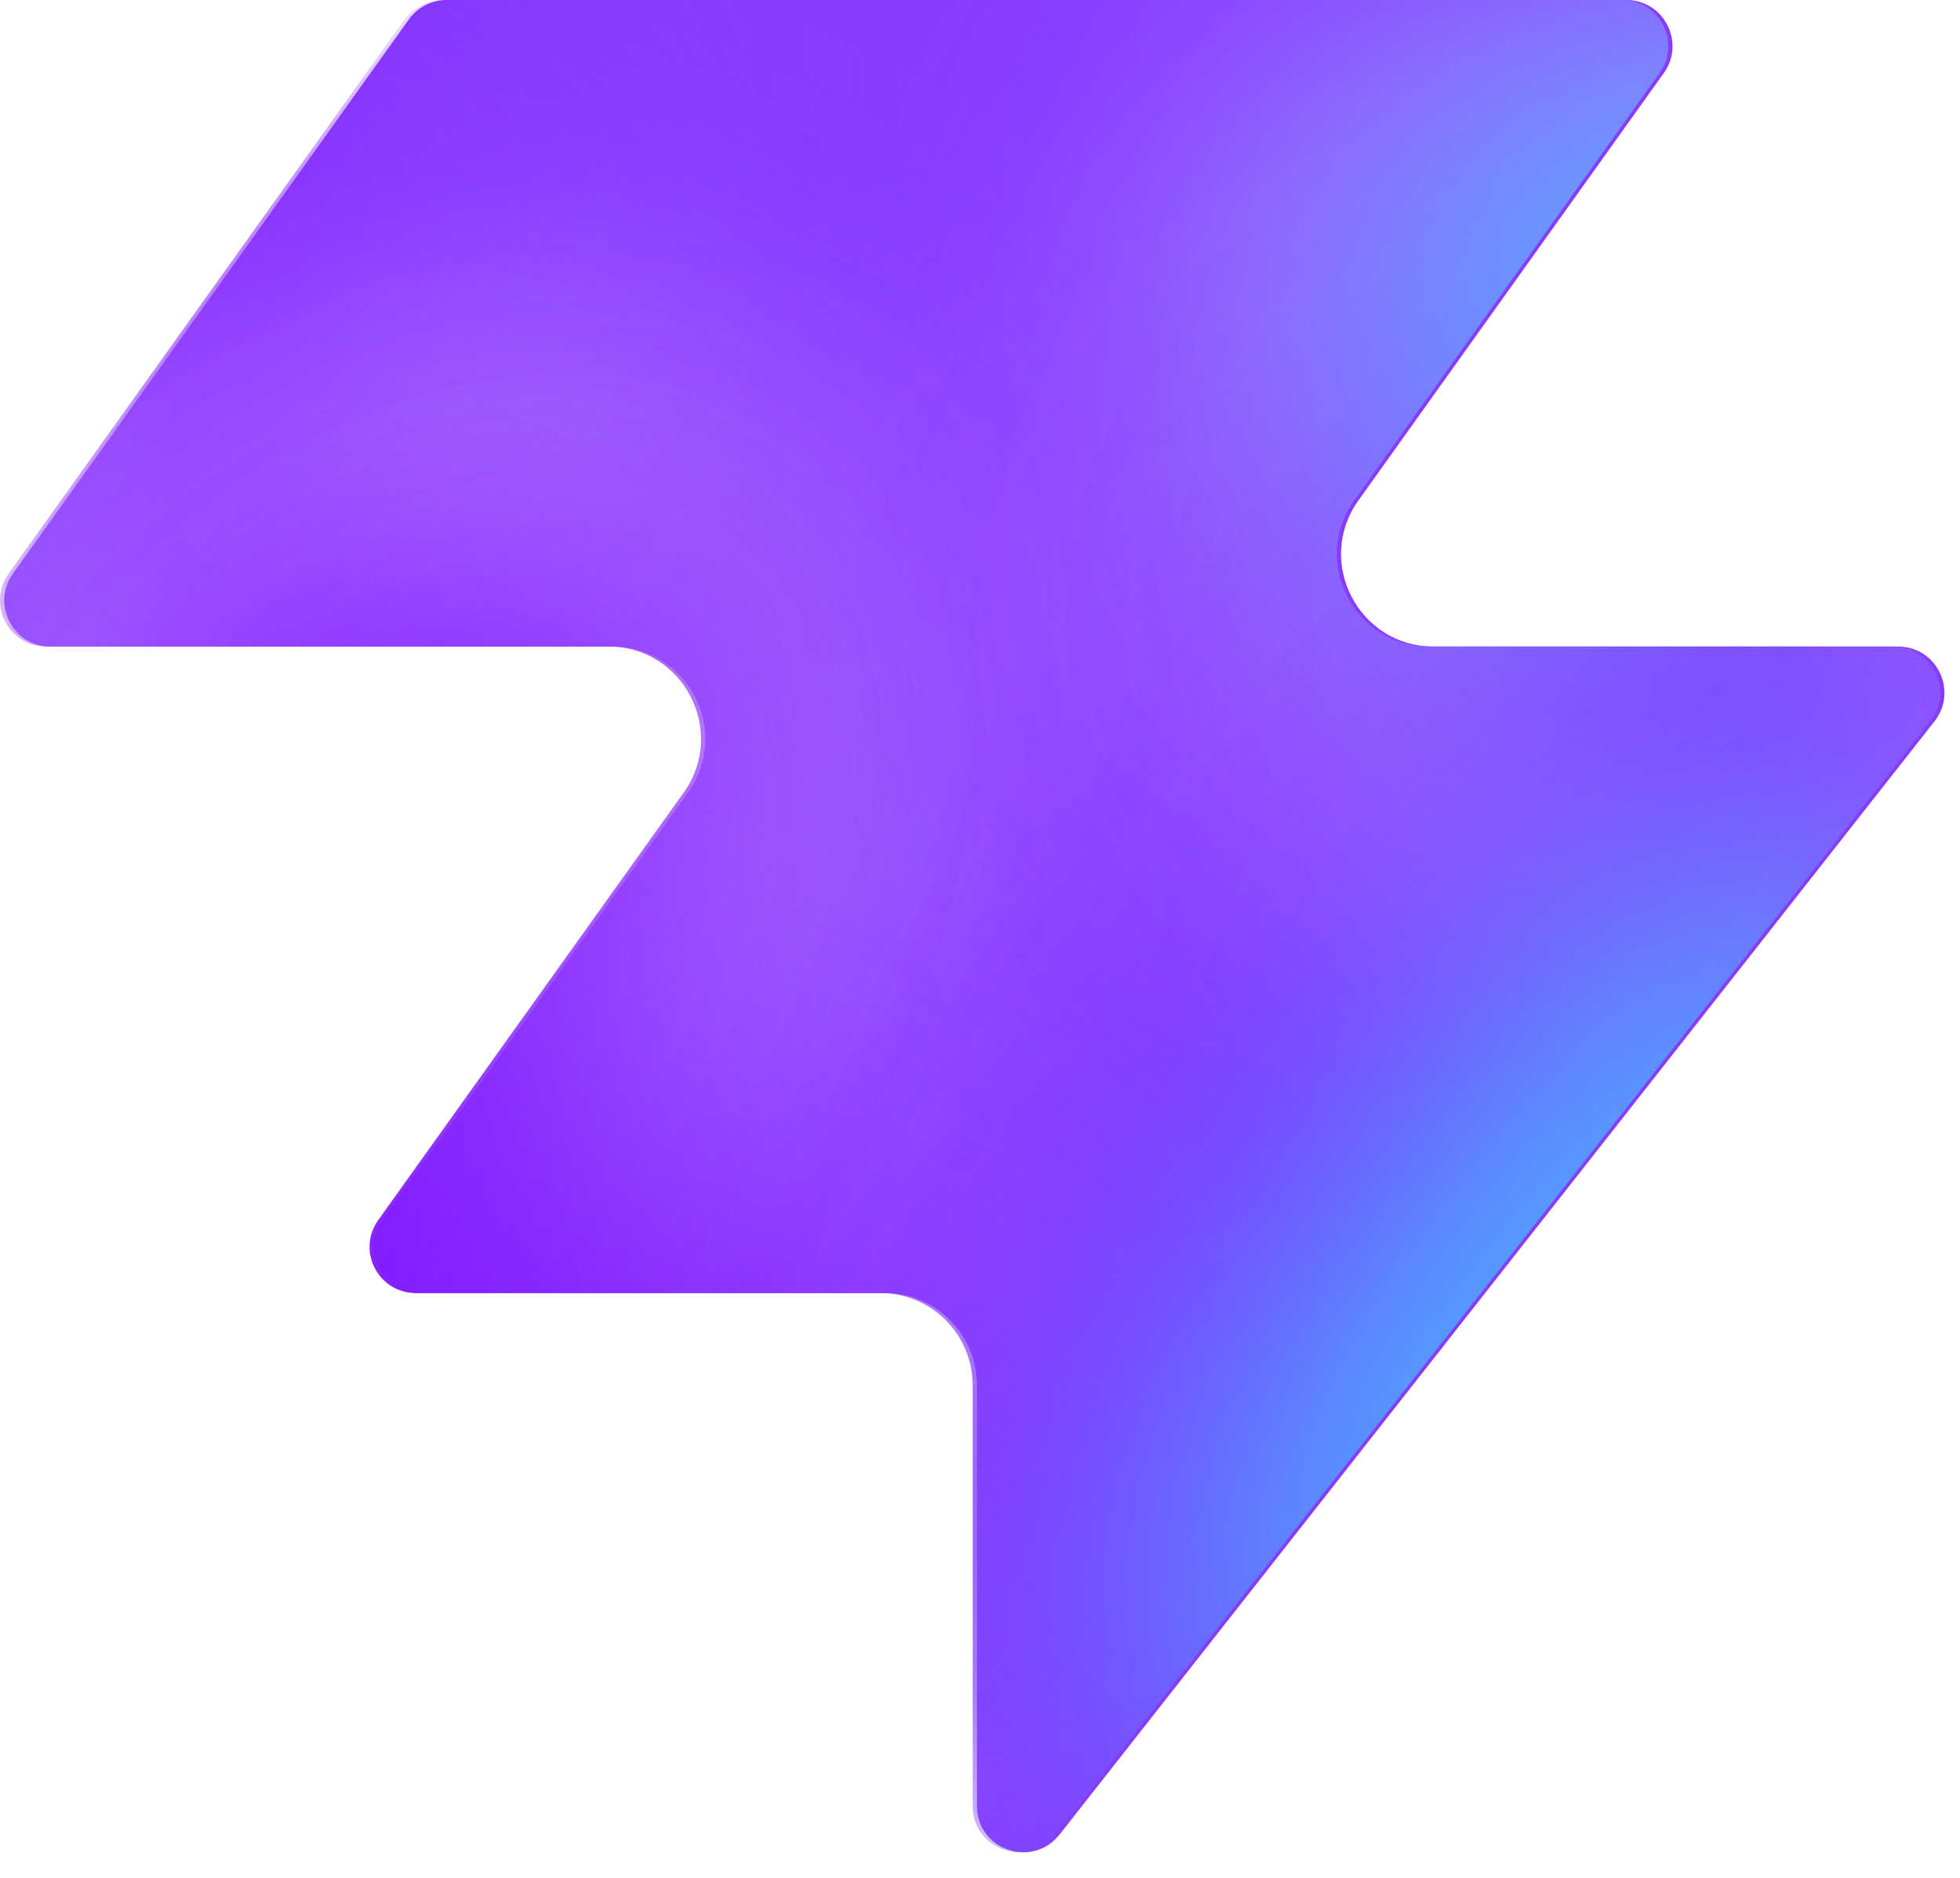
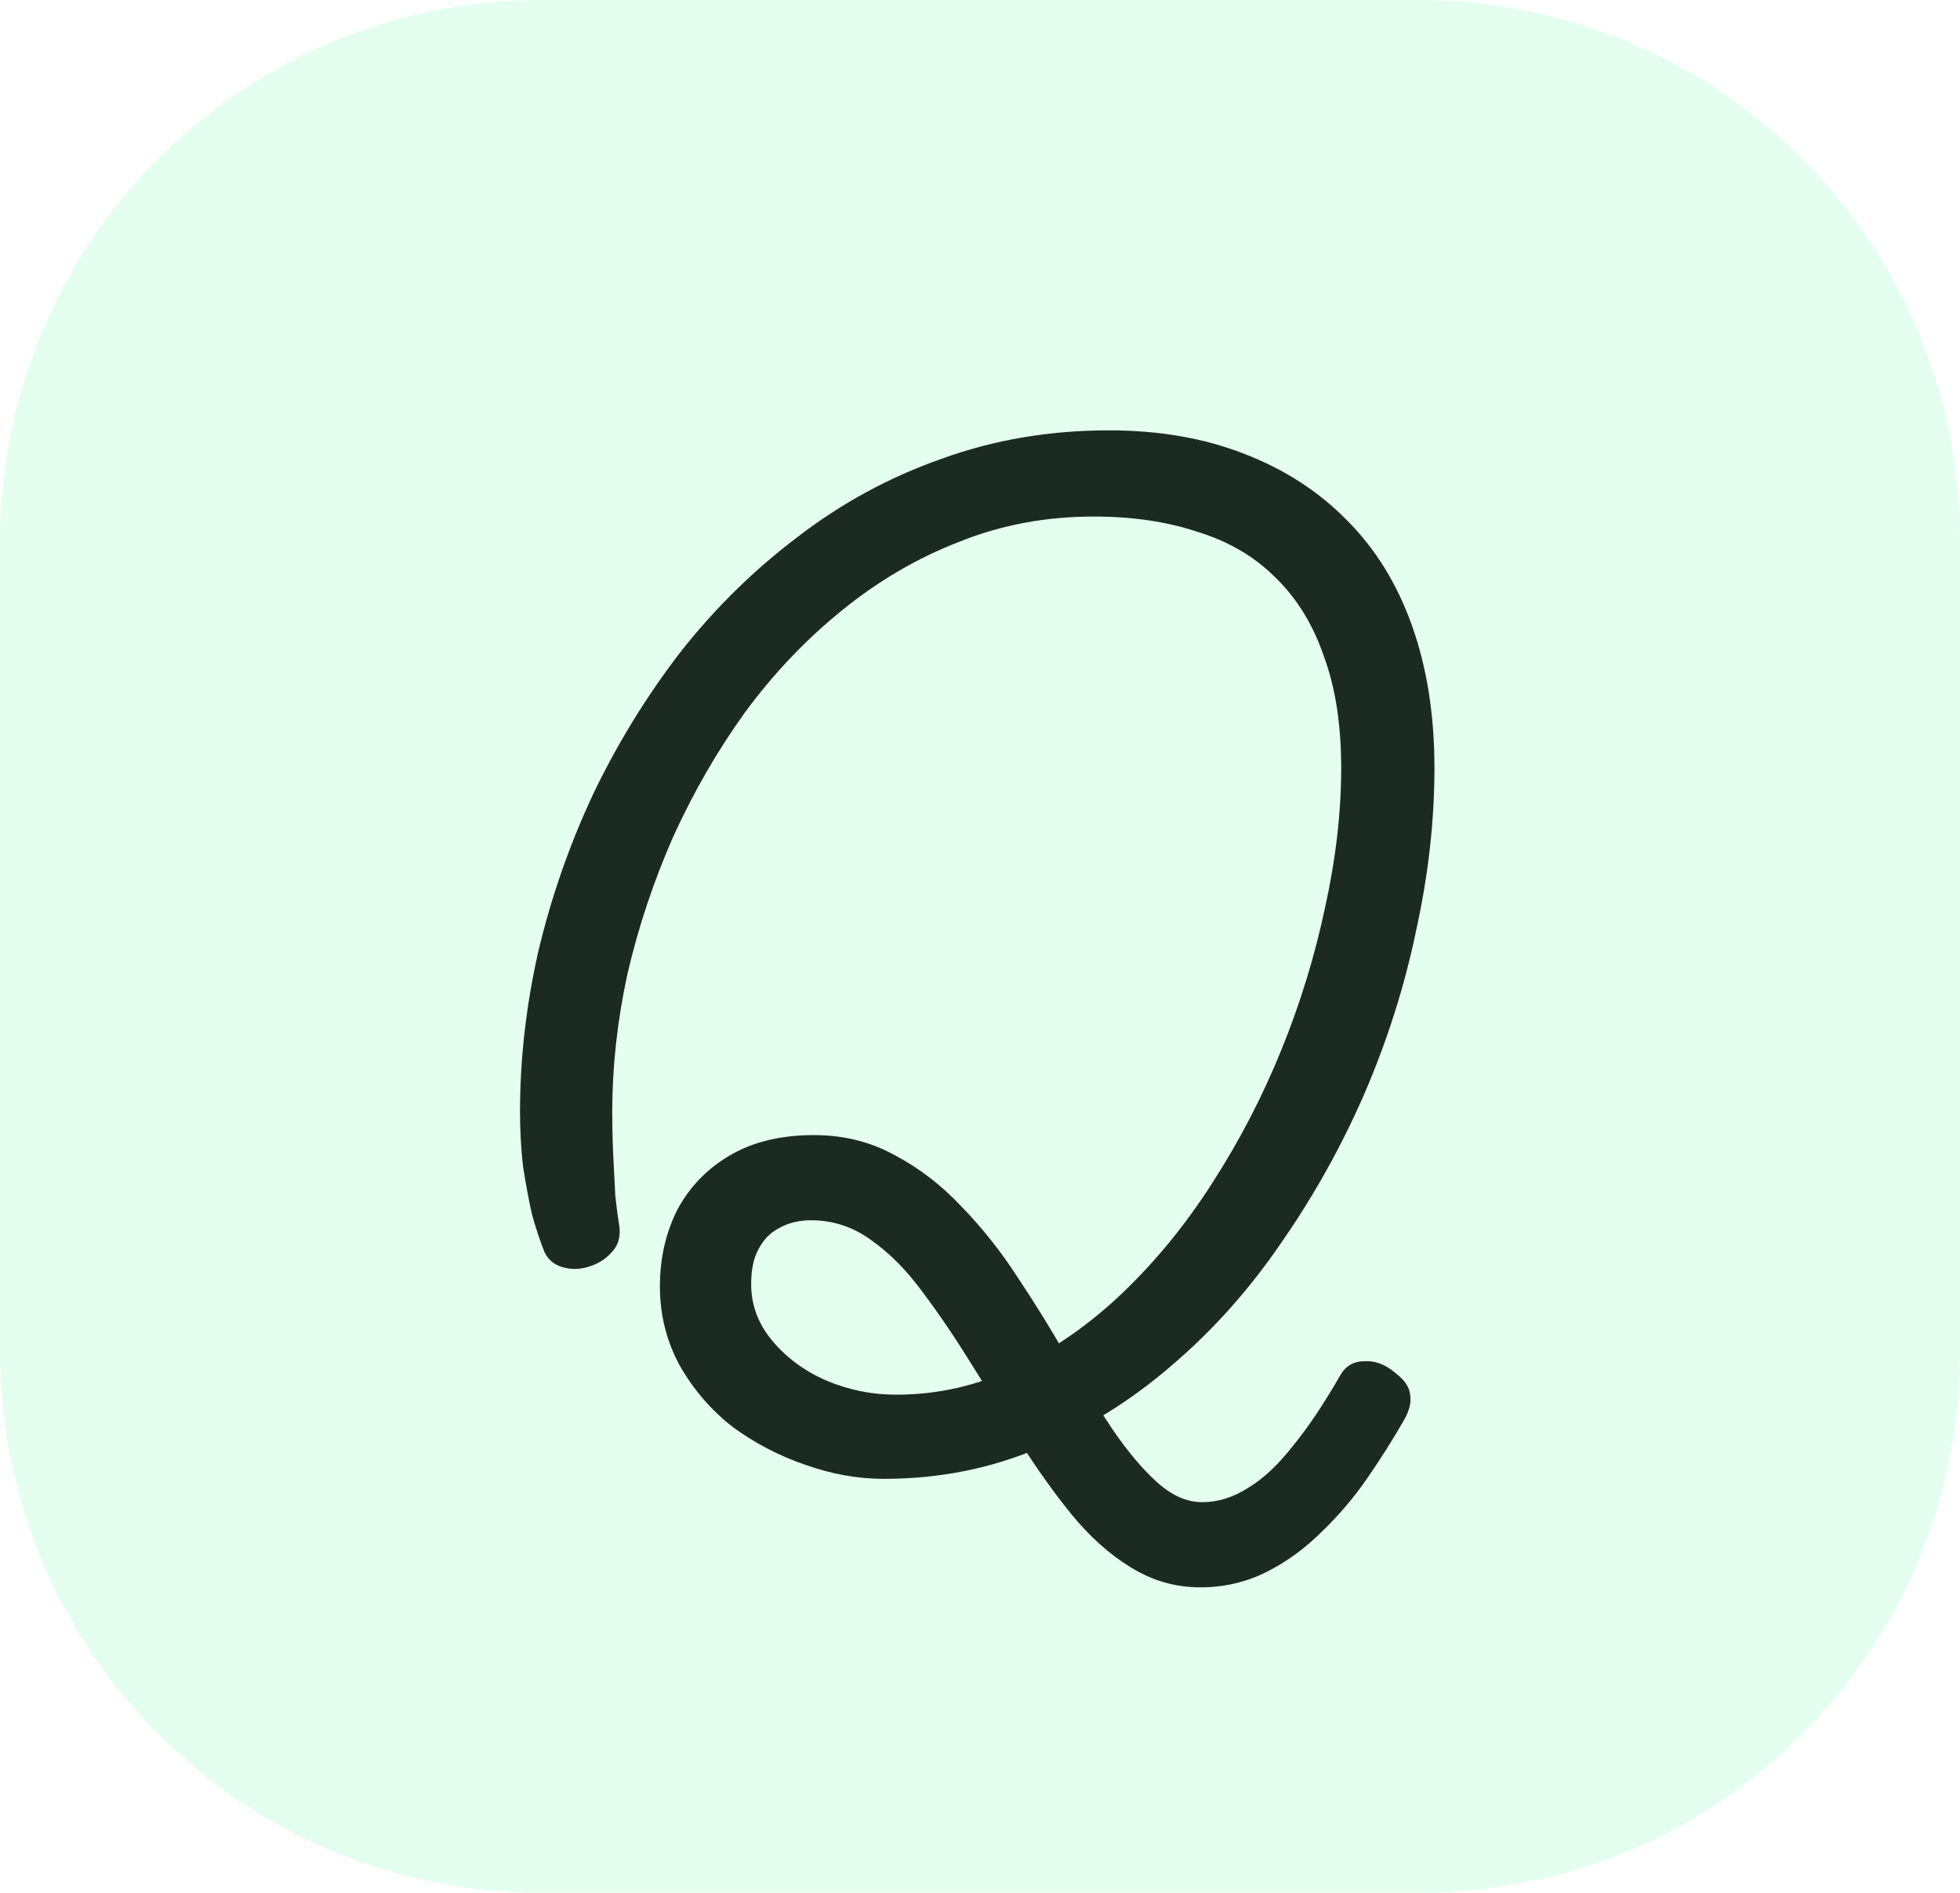
- <svg xmlns="http://www.w3.org/2000/svg" width="48" height="46" fill="none" viewBox="0 0 48 46">
-   <path fill="#863bff" d="M25.946 44.938c-.664.845-2.021.375-2.021-.698V33.937a2.26 2.26 0 0 0-2.262-2.262H10.287c-.92 0-1.456-1.04-.92-1.788l7.48-10.471c1.07-1.497 0-3.578-1.842-3.578H1.237c-.92 0-1.456-1.04-.92-1.788L10.013.474c.214-.297.556-.474.92-.474h28.894c.92 0 1.456 1.04.92 1.788l-7.48 10.471c-1.07 1.498 0 3.579 1.842 3.579h11.377c.943 0 1.473 1.088.89 1.83L25.947 44.94z" style="fill:#863bff;fill:color(display-p3 .525 .23 1);fill-opacity:1" />
-   <mask id="a" width="48" height="46" x="0" y="0" maskUnits="userSpaceOnUse" style="mask-type:alpha">
-     <path fill="#000" d="M25.842 44.938c-.664.844-2.021.375-2.021-.698V33.937a2.26 2.26 0 0 0-2.262-2.262H10.183c-.92 0-1.456-1.04-.92-1.788l7.48-10.471c1.07-1.498 0-3.579-1.842-3.579H1.133c-.92 0-1.456-1.04-.92-1.787L9.91.473c.214-.297.556-.474.92-.474h28.894c.92 0 1.456 1.04.92 1.788l-7.48 10.471c-1.07 1.498 0 3.578 1.842 3.578h11.377c.943 0 1.473 1.088.89 1.832L25.843 44.94z" style="fill:#000;fill-opacity:1" />
-   </mask>
-   <g mask="url(#a)">
-     <g filter="url(#b)">
-       <ellipse cx="5.508" cy="14.704" fill="#ede6ff" rx="5.508" ry="14.704" style="fill:#ede6ff;fill:color(display-p3 .927 .903 1);fill-opacity:1" transform="matrix(.00324 1 1 -.00324 -4.47 31.516)" />
-     </g>
-     <g filter="url(#c)">
-       <ellipse cx="10.399" cy="29.851" fill="#ede6ff" rx="10.399" ry="29.851" style="fill:#ede6ff;fill:color(display-p3 .927 .903 1);fill-opacity:1" transform="matrix(.00324 1 1 -.00324 -39.328 7.883)" />
-     </g>
-     <g filter="url(#d)">
-       <ellipse cx="5.508" cy="30.487" fill="#7e14ff" rx="5.508" ry="30.487" style="fill:#7e14ff;fill:color(display-p3 .492 .077 1);fill-opacity:1" transform="rotate(89.814 -25.913 -14.639)scale(1 -1)" />
-     </g>
-     <g filter="url(#e)">
-       <ellipse cx="5.508" cy="30.599" fill="#7e14ff" rx="5.508" ry="30.599" style="fill:#7e14ff;fill:color(display-p3 .492 .077 1);fill-opacity:1" transform="rotate(89.814 -32.644 -3.334)scale(1 -1)" />
-     </g>
-     <g filter="url(#f)">
-       <ellipse cx="5.508" cy="30.599" fill="#7e14ff" rx="5.508" ry="30.599" style="fill:#7e14ff;fill:color(display-p3 .492 .077 1);fill-opacity:1" transform="matrix(.00324 1 1 -.00324 -34.34 30.47)" />
-     </g>
-     <g filter="url(#g)">
-       <ellipse cx="14.072" cy="22.078" fill="#ede6ff" rx="14.072" ry="22.078" style="fill:#ede6ff;fill:color(display-p3 .927 .903 1);fill-opacity:1" transform="rotate(93.35 24.506 48.493)scale(-1 1)" />
-     </g>
-     <g filter="url(#h)">
-       <ellipse cx="3.47" cy="21.501" fill="#7e14ff" rx="3.47" ry="21.501" style="fill:#7e14ff;fill:color(display-p3 .492 .077 1);fill-opacity:1" transform="rotate(89.009 28.708 47.59)scale(-1 1)" />
-     </g>
-     <g filter="url(#i)">
-       <ellipse cx="3.47" cy="21.501" fill="#7e14ff" rx="3.47" ry="21.501" style="fill:#7e14ff;fill:color(display-p3 .492 .077 1);fill-opacity:1" transform="rotate(89.009 28.708 47.59)scale(-1 1)" />
-     </g>
-     <g filter="url(#j)">
-       <ellipse cx=".387" cy="8.972" fill="#7e14ff" rx="4.407" ry="29.108" style="fill:#7e14ff;fill:color(display-p3 .492 .077 1);fill-opacity:1" transform="rotate(39.51 .387 8.972)" />
-     </g>
-     <g filter="url(#k)">
-       <ellipse cx="47.523" cy="-6.092" fill="#7e14ff" rx="4.407" ry="29.108" style="fill:#7e14ff;fill:color(display-p3 .492 .077 1);fill-opacity:1" transform="rotate(37.892 47.523 -6.092)" />
-     </g>
-     <g filter="url(#l)">
-       <ellipse cx="41.412" cy="6.333" fill="#47bfff" rx="5.971" ry="9.665" style="fill:#47bfff;fill:color(display-p3 .28 .748 1);fill-opacity:1" transform="rotate(37.892 41.412 6.333)" />
-     </g>
-     <g filter="url(#m)">
-       <ellipse cx="-1.879" cy="38.332" fill="#7e14ff" rx="4.407" ry="29.108" style="fill:#7e14ff;fill:color(display-p3 .492 .077 1);fill-opacity:1" transform="rotate(37.892 -1.88 38.332)" />
-     </g>
-     <g filter="url(#n)">
-       <ellipse cx="-1.879" cy="38.332" fill="#7e14ff" rx="4.407" ry="29.108" style="fill:#7e14ff;fill:color(display-p3 .492 .077 1);fill-opacity:1" transform="rotate(37.892 -1.88 38.332)" />
-     </g>
-     <g filter="url(#o)">
-       <ellipse cx="35.651" cy="29.907" fill="#7e14ff" rx="4.407" ry="29.108" style="fill:#7e14ff;fill:color(display-p3 .492 .077 1);fill-opacity:1" transform="rotate(37.892 35.651 29.907)" />
-     </g>
-     <g filter="url(#p)">
-       <ellipse cx="38.418" cy="32.4" fill="#47bfff" rx="5.971" ry="15.297" style="fill:#47bfff;fill:color(display-p3 .28 .748 1);fill-opacity:1" transform="rotate(37.892 38.418 32.4)" />
-     </g>
-   </g>
-   <defs>
-     <filter id="b" width="60.045" height="41.654" x="-19.77" y="16.149" color-interpolation-filters="sRGB" filterUnits="userSpaceOnUse">
-       <feFlood flood-opacity="0" result="BackgroundImageFix" />
-       <feBlend in="SourceGraphic" in2="BackgroundImageFix" result="shape" />
-       <feGaussianBlur result="effect1_foregroundBlur_2002_17158" stdDeviation="7.659" />
-     </filter>
-     <filter id="c" width="90.34" height="51.437" x="-54.613" y="-7.533" color-interpolation-filters="sRGB" filterUnits="userSpaceOnUse">
-       <feFlood flood-opacity="0" result="BackgroundImageFix" />
-       <feBlend in="SourceGraphic" in2="BackgroundImageFix" result="shape" />
-       <feGaussianBlur result="effect1_foregroundBlur_2002_17158" stdDeviation="7.659" />
-     </filter>
-     <filter id="d" width="79.355" height="29.4" x="-49.64" y="2.03" color-interpolation-filters="sRGB" filterUnits="userSpaceOnUse">
-       <feFlood flood-opacity="0" result="BackgroundImageFix" />
-       <feBlend in="SourceGraphic" in2="BackgroundImageFix" result="shape" />
-       <feGaussianBlur result="effect1_foregroundBlur_2002_17158" stdDeviation="4.596" />
-     </filter>
-     <filter id="e" width="79.579" height="29.4" x="-45.045" y="20.029" color-interpolation-filters="sRGB" filterUnits="userSpaceOnUse">
-       <feFlood flood-opacity="0" result="BackgroundImageFix" />
-       <feBlend in="SourceGraphic" in2="BackgroundImageFix" result="shape" />
-       <feGaussianBlur result="effect1_foregroundBlur_2002_17158" stdDeviation="4.596" />
-     </filter>
-     <filter id="f" width="79.579" height="29.4" x="-43.513" y="21.178" color-interpolation-filters="sRGB" filterUnits="userSpaceOnUse">
-       <feFlood flood-opacity="0" result="BackgroundImageFix" />
-       <feBlend in="SourceGraphic" in2="BackgroundImageFix" result="shape" />
-       <feGaussianBlur result="effect1_foregroundBlur_2002_17158" stdDeviation="4.596" />
-     </filter>
-     <filter id="g" width="74.749" height="58.852" x="15.756" y="-17.901" color-interpolation-filters="sRGB" filterUnits="userSpaceOnUse">
-       <feFlood flood-opacity="0" result="BackgroundImageFix" />
-       <feBlend in="SourceGraphic" in2="BackgroundImageFix" result="shape" />
-       <feGaussianBlur result="effect1_foregroundBlur_2002_17158" stdDeviation="7.659" />
-     </filter>
-     <filter id="h" width="61.377" height="25.362" x="23.548" y="2.284" color-interpolation-filters="sRGB" filterUnits="userSpaceOnUse">
-       <feFlood flood-opacity="0" result="BackgroundImageFix" />
-       <feBlend in="SourceGraphic" in2="BackgroundImageFix" result="shape" />
-       <feGaussianBlur result="effect1_foregroundBlur_2002_17158" stdDeviation="4.596" />
-     </filter>
-     <filter id="i" width="61.377" height="25.362" x="23.548" y="2.284" color-interpolation-filters="sRGB" filterUnits="userSpaceOnUse">
-       <feFlood flood-opacity="0" result="BackgroundImageFix" />
-       <feBlend in="SourceGraphic" in2="BackgroundImageFix" result="shape" />
-       <feGaussianBlur result="effect1_foregroundBlur_2002_17158" stdDeviation="4.596" />
-     </filter>
-     <filter id="j" width="56.045" height="63.649" x="-27.636" y="-22.853" color-interpolation-filters="sRGB" filterUnits="userSpaceOnUse">
-       <feFlood flood-opacity="0" result="BackgroundImageFix" />
-       <feBlend in="SourceGraphic" in2="BackgroundImageFix" result="shape" />
-       <feGaussianBlur result="effect1_foregroundBlur_2002_17158" stdDeviation="4.596" />
-     </filter>
-     <filter id="k" width="54.814" height="64.646" x="20.116" y="-38.415" color-interpolation-filters="sRGB" filterUnits="userSpaceOnUse">
-       <feFlood flood-opacity="0" result="BackgroundImageFix" />
-       <feBlend in="SourceGraphic" in2="BackgroundImageFix" result="shape" />
-       <feGaussianBlur result="effect1_foregroundBlur_2002_17158" stdDeviation="4.596" />
-     </filter>
-     <filter id="l" width="33.541" height="35.313" x="24.641" y="-11.323" color-interpolation-filters="sRGB" filterUnits="userSpaceOnUse">
-       <feFlood flood-opacity="0" result="BackgroundImageFix" />
-       <feBlend in="SourceGraphic" in2="BackgroundImageFix" result="shape" />
-       <feGaussianBlur result="effect1_foregroundBlur_2002_17158" stdDeviation="4.596" />
-     </filter>
-     <filter id="m" width="54.814" height="64.646" x="-29.286" y="6.009" color-interpolation-filters="sRGB" filterUnits="userSpaceOnUse">
-       <feFlood flood-opacity="0" result="BackgroundImageFix" />
-       <feBlend in="SourceGraphic" in2="BackgroundImageFix" result="shape" />
-       <feGaussianBlur result="effect1_foregroundBlur_2002_17158" stdDeviation="4.596" />
-     </filter>
-     <filter id="n" width="54.814" height="64.646" x="-29.286" y="6.009" color-interpolation-filters="sRGB" filterUnits="userSpaceOnUse">
-       <feFlood flood-opacity="0" result="BackgroundImageFix" />
-       <feBlend in="SourceGraphic" in2="BackgroundImageFix" result="shape" />
-       <feGaussianBlur result="effect1_foregroundBlur_2002_17158" stdDeviation="4.596" />
-     </filter>
-     <filter id="o" width="54.814" height="64.646" x="8.244" y="-2.416" color-interpolation-filters="sRGB" filterUnits="userSpaceOnUse">
-       <feFlood flood-opacity="0" result="BackgroundImageFix" />
-       <feBlend in="SourceGraphic" in2="BackgroundImageFix" result="shape" />
-       <feGaussianBlur result="effect1_foregroundBlur_2002_17158" stdDeviation="4.596" />
-     </filter>
-     <filter id="p" width="39.409" height="43.623" x="18.713" y="10.588" color-interpolation-filters="sRGB" filterUnits="userSpaceOnUse">
-       <feFlood flood-opacity="0" result="BackgroundImageFix" />
-       <feBlend in="SourceGraphic" in2="BackgroundImageFix" result="shape" />
-       <feGaussianBlur result="effect1_foregroundBlur_2002_17158" stdDeviation="4.596" />
-     </filter>
-   </defs>
+ <svg xmlns="http://www.w3.org/2000/svg" width="58" height="56" viewBox="0 0 58 56" fill="none">
+   <rect width="58" height="56" rx="16" fill="#E4FFEF" />
+   <path d="M35.518 46.962C34.778 46.962 34.088 46.762 33.448 46.362C32.828 45.982 32.248 45.462 31.708 44.802C31.188 44.162 30.688 43.462 30.208 42.702C29.728 41.922 29.248 41.152 28.768 40.392C28.288 39.612 27.808 38.902 27.328 38.262C26.848 37.602 26.338 37.082 25.798 36.702C25.258 36.302 24.658 36.102 23.998 36.102C23.638 36.102 23.318 36.182 23.038 36.342C22.778 36.482 22.578 36.692 22.438 36.972C22.298 37.232 22.228 37.572 22.228 37.992C22.228 38.612 22.438 39.172 22.858 39.672C23.278 40.172 23.808 40.562 24.448 40.842C25.108 41.122 25.798 41.262 26.518 41.262C27.758 41.262 28.938 40.992 30.058 40.452C31.198 39.912 32.258 39.172 33.238 38.232C34.218 37.292 35.098 36.212 35.878 34.992C36.678 33.752 37.358 32.442 37.918 31.062C38.478 29.682 38.908 28.282 39.208 26.862C39.528 25.422 39.688 24.042 39.688 22.722C39.688 21.442 39.518 20.342 39.178 19.422C38.858 18.482 38.378 17.702 37.738 17.082C37.118 16.462 36.348 16.012 35.428 15.732C34.528 15.432 33.508 15.282 32.368 15.282C30.948 15.282 29.618 15.532 28.378 16.032C27.138 16.512 25.978 17.192 24.898 18.072C23.838 18.932 22.888 19.932 22.048 21.072C21.228 22.212 20.518 23.442 19.918 24.762C19.338 26.082 18.888 27.432 18.568 28.812C18.268 30.192 18.118 31.552 18.118 32.892C18.118 33.332 18.128 33.772 18.148 34.212C18.168 34.632 18.188 35.022 18.208 35.382C18.248 35.742 18.288 36.042 18.328 36.282C18.368 36.602 18.288 36.862 18.088 37.062C17.908 37.262 17.678 37.402 17.398 37.482C17.138 37.562 16.878 37.562 16.618 37.482C16.378 37.402 16.208 37.252 16.108 37.032C15.988 36.732 15.868 36.372 15.748 35.952C15.648 35.512 15.558 35.032 15.478 34.512C15.418 33.992 15.388 33.452 15.388 32.892C15.388 31.332 15.568 29.752 15.928 28.152C16.308 26.552 16.848 25.002 17.548 23.502C18.268 22.002 19.128 20.602 20.128 19.302C21.148 18.002 22.308 16.862 23.608 15.882C24.908 14.882 26.328 14.112 27.868 13.572C29.408 13.012 31.058 12.732 32.818 12.732C34.298 12.732 35.628 12.962 36.808 13.422C38.008 13.882 39.028 14.542 39.868 15.402C40.708 16.242 41.348 17.282 41.788 18.522C42.228 19.762 42.448 21.162 42.448 22.722C42.448 24.282 42.268 25.882 41.908 27.522C41.568 29.162 41.058 30.772 40.378 32.352C39.698 33.912 38.878 35.382 37.918 36.762C36.978 38.142 35.898 39.352 34.678 40.392C33.478 41.432 32.158 42.252 30.718 42.852C29.298 43.452 27.778 43.752 26.158 43.752C25.378 43.752 24.598 43.612 23.818 43.332C23.058 43.072 22.348 42.702 21.688 42.222C21.048 41.722 20.528 41.122 20.128 40.422C19.728 39.702 19.528 38.912 19.528 38.052C19.528 37.232 19.698 36.482 20.038 35.802C20.398 35.122 20.918 34.582 21.598 34.182C22.278 33.782 23.108 33.582 24.088 33.582C24.968 33.582 25.768 33.782 26.488 34.182C27.208 34.562 27.868 35.072 28.468 35.712C29.088 36.352 29.648 37.062 30.148 37.842C30.668 38.622 31.148 39.402 31.588 40.182C32.048 40.942 32.498 41.652 32.938 42.312C33.378 42.952 33.808 43.462 34.228 43.842C34.668 44.242 35.118 44.442 35.578 44.442C36.038 44.442 36.488 44.302 36.928 44.022C37.368 43.762 37.808 43.352 38.248 42.792C38.708 42.232 39.178 41.532 39.658 40.692C39.818 40.412 40.058 40.272 40.378 40.272C40.698 40.252 41.008 40.372 41.308 40.632C41.568 40.832 41.708 41.042 41.728 41.262C41.768 41.482 41.708 41.732 41.548 42.012C41.228 42.572 40.868 43.142 40.468 43.722C40.068 44.302 39.618 44.832 39.118 45.312C38.618 45.812 38.068 46.212 37.468 46.512C36.868 46.812 36.218 46.962 35.518 46.962Z" fill="#1C2B22" />
</svg>
